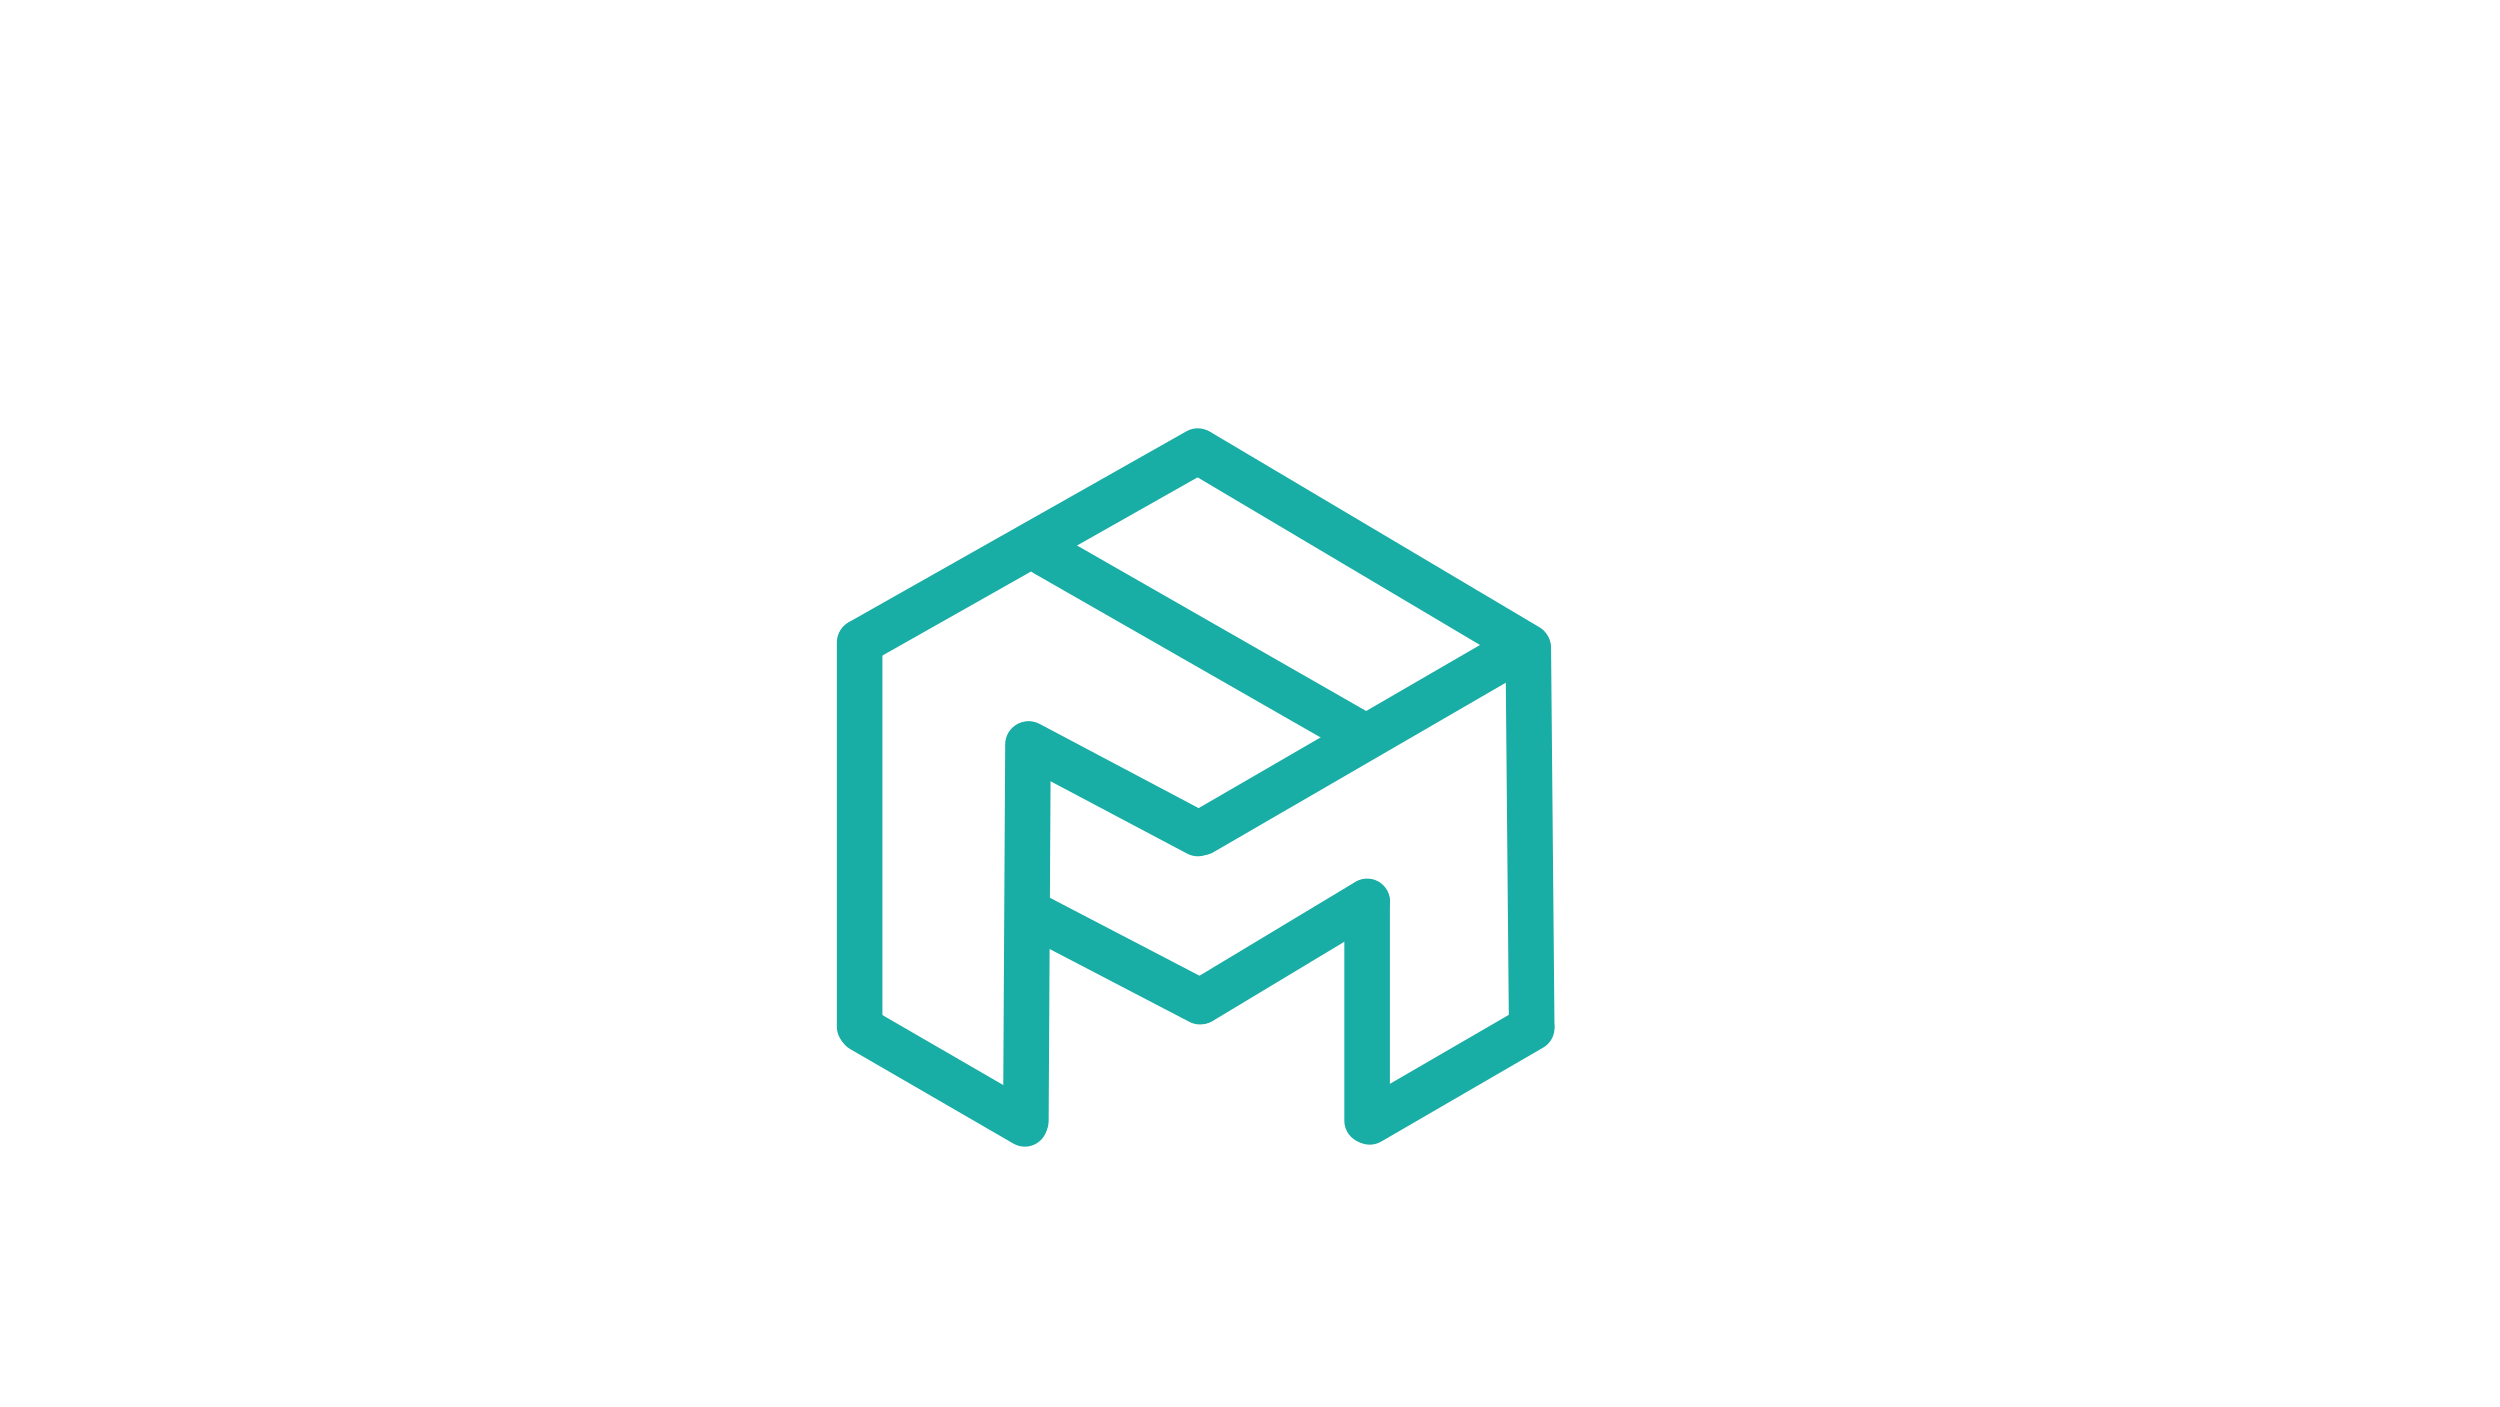
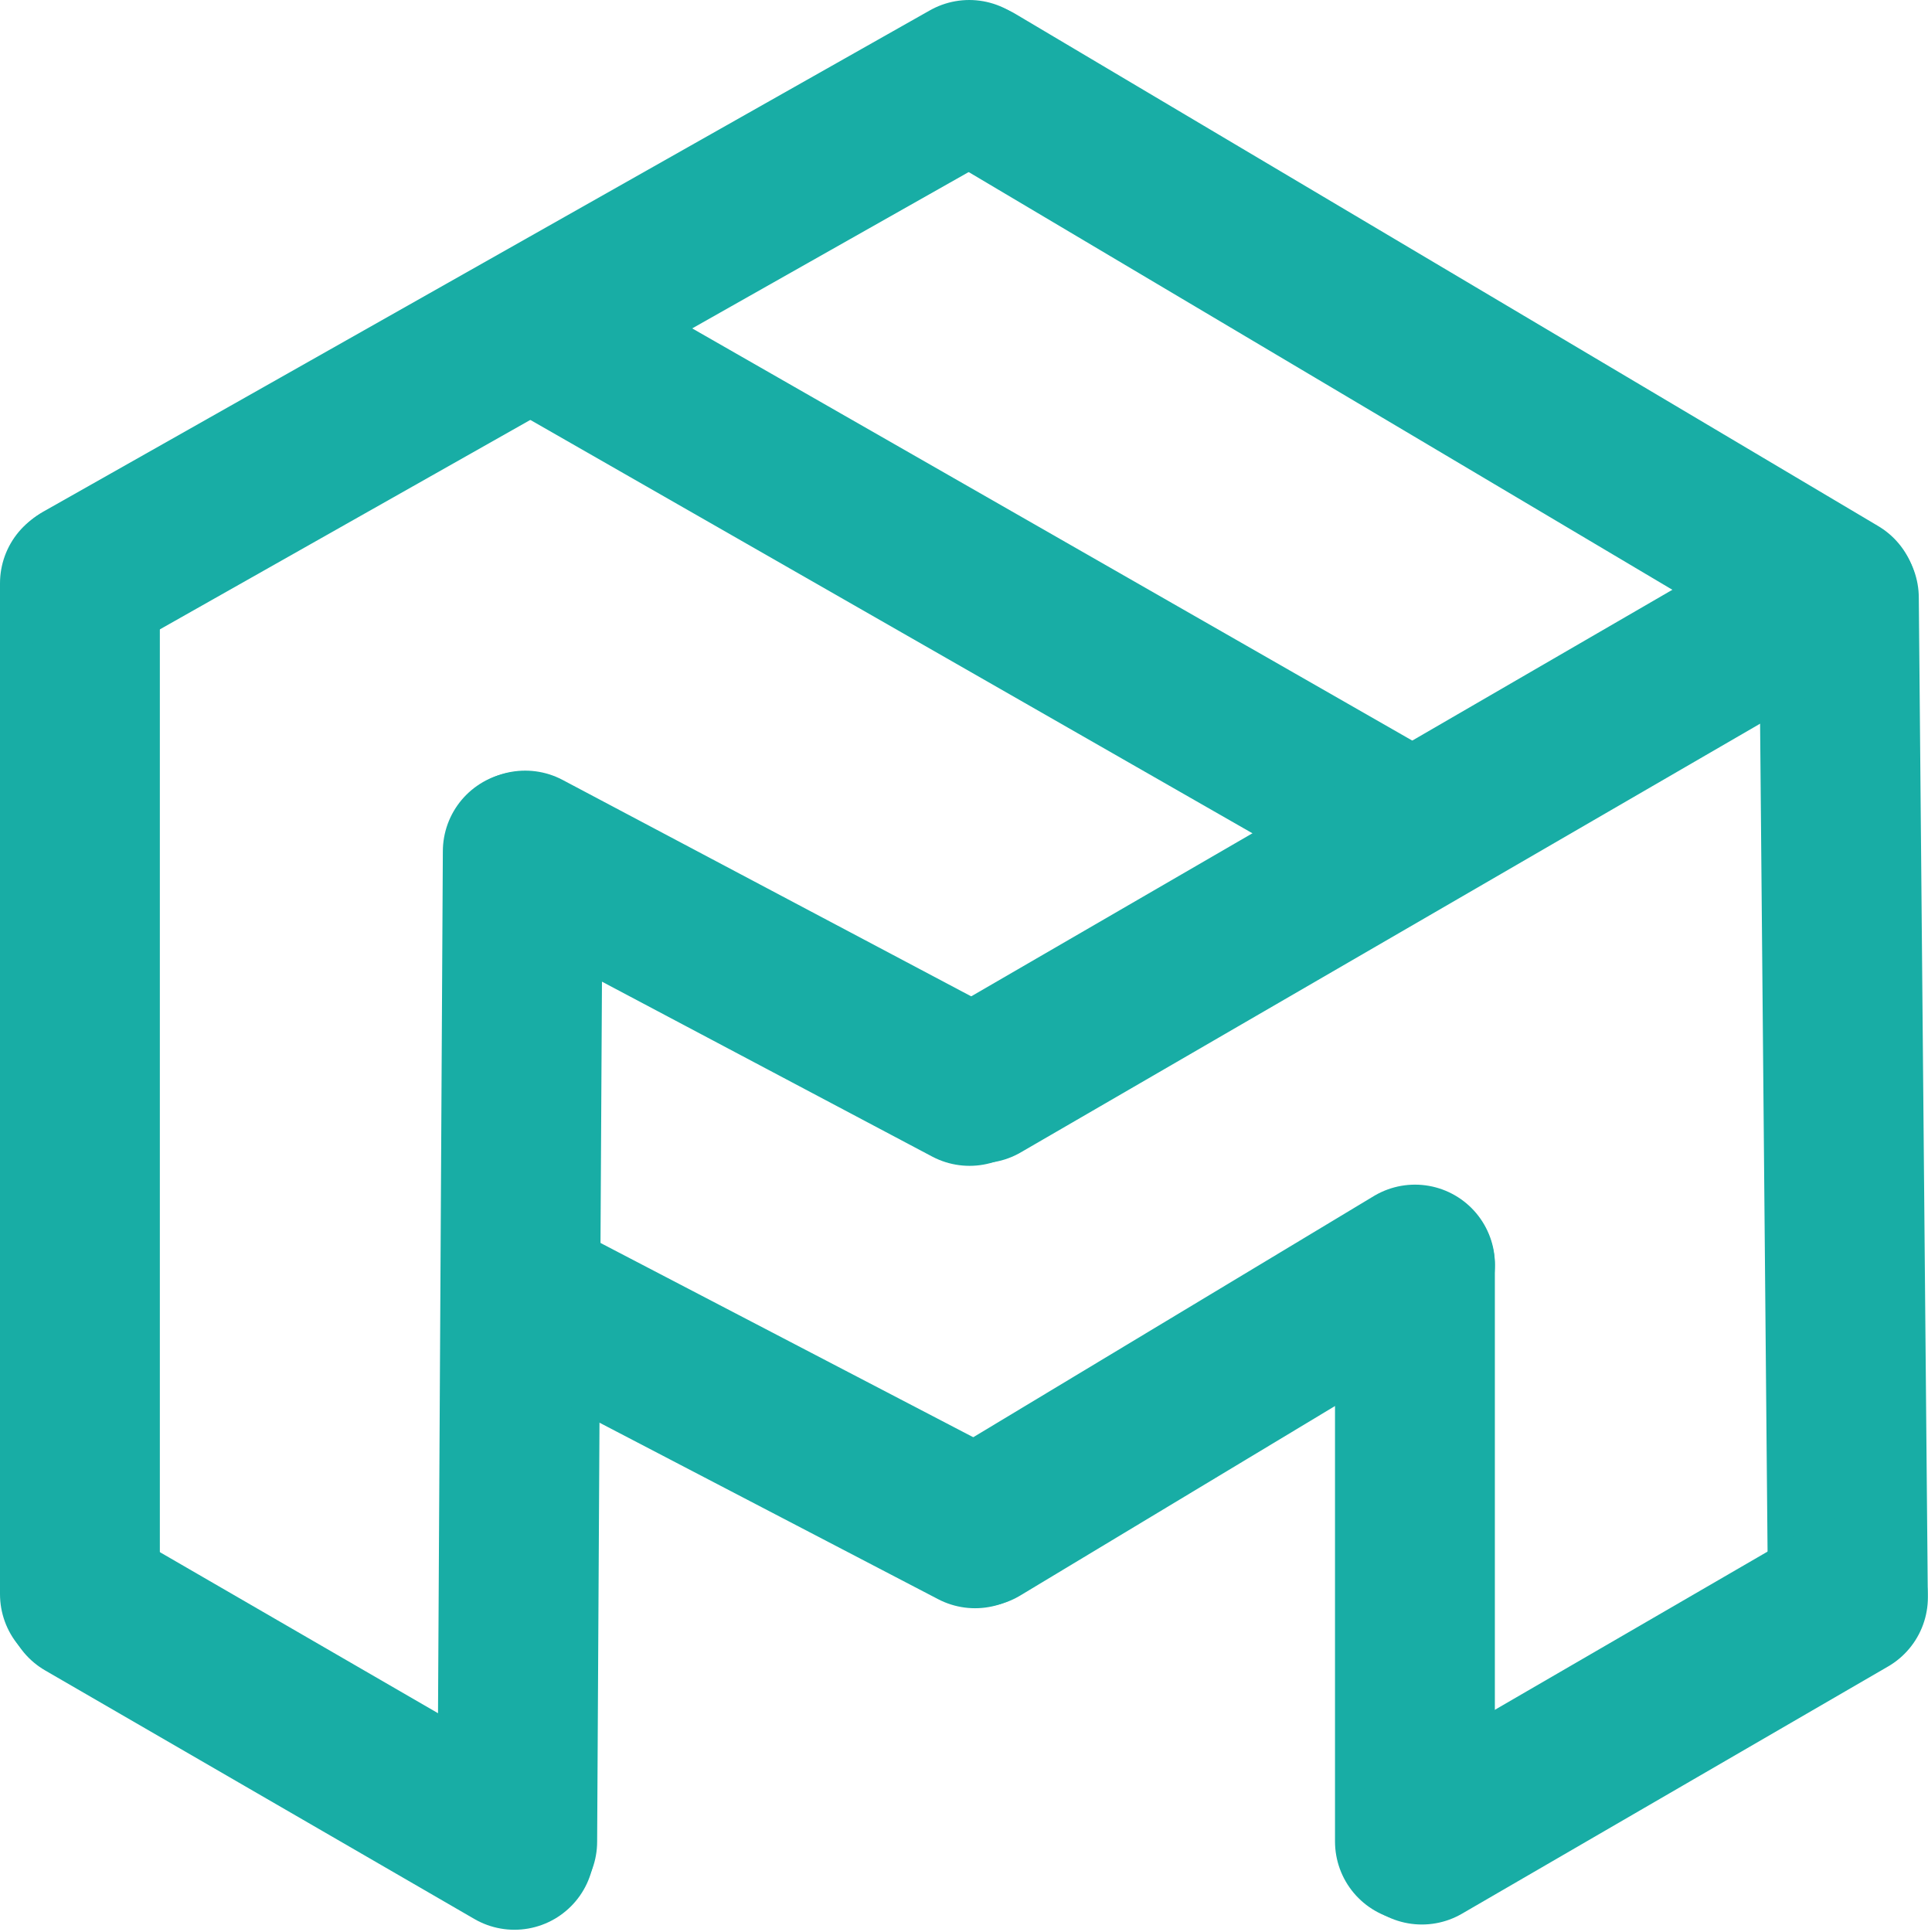
- <svg xmlns="http://www.w3.org/2000/svg" width="1920" zoomAndPan="magnify" viewBox="0 0 1440 810" height="1080" preserveAspectRatio="xMidYMid meet" version="1.0">
-   <path stroke-linecap="round" transform="matrix(0, -0.75, 0.75, 0, 482.0239, 604.4978)" fill="none" stroke-linejoin="miter" d="M 17.502 17.499 L 312.606 17.499 " stroke="#18ada5" stroke-width="35" stroke-opacity="1" stroke-miterlimit="4" />
-   <path stroke-linecap="round" transform="matrix(0.652876, -0.369124, 0.369124, 0.652876, 477.8901, 364.6083)" fill="none" stroke-linejoin="miter" d="M 17.498 17.499 L 314.793 17.5 " stroke="#18ada5" stroke-width="35" stroke-opacity="1" stroke-miterlimit="4" />
-   <path stroke-linecap="round" transform="matrix(-0.644946, -0.382811, 0.382811, -0.644946, 884.5592, 390.5506)" fill="none" stroke-linejoin="miter" d="M 17.498 17.499 L 310.292 17.5 " stroke="#18ada5" stroke-width="35" stroke-opacity="1" stroke-miterlimit="4" />
-   <path stroke-linecap="round" transform="matrix(0.00420081, -0.749988, 0.749988, 0.00420081, 577.7001, 658.5748)" fill="none" stroke-linejoin="miter" d="M 17.5 17.5 L 306.546 17.501 " stroke="#18ada5" stroke-width="35" stroke-opacity="1" stroke-miterlimit="4" />
-   <path stroke-linecap="round" transform="matrix(0, -0.75, 0.75, 0, 774.3378, 658.6437)" fill="none" stroke-linejoin="miter" d="M 17.499 17.497 L 185.577 17.497 " stroke="#18ada5" stroke-width="35" stroke-opacity="1" stroke-miterlimit="4" />
-   <path stroke-linecap="round" transform="matrix(-0.00675975, -0.74997, 0.74997, -0.00675975, 869.2384, 603.3912)" fill="none" stroke-linejoin="miter" d="M 17.5 17.502 L 306.704 17.499 " stroke="#18ada5" stroke-width="35" stroke-opacity="1" stroke-miterlimit="4" />
-   <path stroke-linecap="round" transform="matrix(0.66278, 0.35103, -0.35103, 0.66278, 587.1934, 410.8224)" fill="none" stroke-linejoin="miter" d="M 17.498 17.498 L 164.288 17.498 " stroke="#18ada5" stroke-width="35" stroke-opacity="1" stroke-miterlimit="4" />
-   <path stroke-linecap="round" transform="matrix(-0.648722, 0.376378, -0.376378, -0.648722, 900.2172, 596.8318)" fill="none" stroke-linejoin="miter" d="M 17.501 17.5 L 161.322 17.503 " stroke="#18ada5" stroke-width="35" stroke-opacity="1" stroke-miterlimit="4" />
-   <path stroke-linecap="round" transform="matrix(-0.650909, -0.372583, 0.372583, -0.650909, 790.0221, 441.5706)" fill="none" stroke-linejoin="miter" d="M 17.498 17.5 L 298.56 17.5 " stroke="#18ada5" stroke-width="35" stroke-opacity="1" stroke-miterlimit="4" />
-   <path stroke-linecap="round" transform="matrix(-0.649048, -0.375815, 0.375815, -0.649048, 595.0715, 665.2773)" fill="none" stroke-linejoin="miter" d="M 17.5 17.498 L 162.31 17.498 " stroke="#18ada5" stroke-width="35" stroke-opacity="1" stroke-miterlimit="4" />
-   <path stroke-linecap="round" transform="matrix(0.642543, -0.386831, 0.386831, 0.642543, 674.0247, 572.1861)" fill="none" stroke-linejoin="miter" d="M 17.501 17.499 L 166.03 17.503 " stroke="#18ada5" stroke-width="35" stroke-opacity="1" stroke-miterlimit="4" />
-   <path stroke-linecap="round" transform="matrix(0.665104, 0.346608, -0.346608, 0.665104, 590.199, 509.5399)" fill="none" stroke-linejoin="miter" d="M 17.502 17.501 L 160.9 17.501 " stroke="#18ada5" stroke-width="35" stroke-opacity="1" stroke-miterlimit="4" />
-   <path stroke-linecap="round" transform="matrix(0.648829, -0.376192, 0.376192, 0.648829, 674.443, 474.7329)" fill="none" stroke-linejoin="miter" d="M 17.502 17.501 L 291.272 17.498 " stroke="#18ada5" stroke-width="35" stroke-opacity="1" stroke-miterlimit="4" />
+ <svg xmlns="http://www.w3.org/2000/svg" width="422" height="423" version="1.0" preserveAspectRatio="xMidYMid meet" zoomAndPan="magnify">
+   <g>
+     <path id="svg_1" stroke-miterlimit="4" stroke-width="35" stroke="#18ada5" d="m17.5,349.035l0,-221.328" fill="none" stroke-linecap="round" />
+     <path id="svg_2" stroke-miterlimit="4" stroke-width="35" stroke="#18ada5" d="m18.125,127.238l194.098,-109.738" fill="none" stroke-linecap="round" />
+     <path id="svg_3" stroke-miterlimit="4" stroke-width="35" stroke="#18ada5" d="m402.324,130.23l-188.836,-112.086" fill="none" stroke-linecap="round" />
+     <path id="svg_4" stroke-miterlimit="4" stroke-width="35" stroke="#18ada5" d="m113.25,403.187l1.215,-216.781" fill="none" stroke-linecap="round" />
+     <path id="svg_5" stroke-miterlimit="4" stroke-width="35" stroke="#18ada5" d="m309.813,403.184l0,-126.059" fill="none" stroke-linecap="round" />
+     <path id="svg_6" stroke-miterlimit="4" stroke-width="35" stroke="#18ada5" d="m404.598,347.812l-1.957,-216.895" fill="none" stroke-linecap="round" />
+     <path id="svg_7" stroke-miterlimit="4" stroke-width="35" stroke="#18ada5" d="m115,186.226l97.289,51.527" fill="none" stroke-linecap="round" />
+     <path id="svg_8" stroke-miterlimit="4" stroke-width="35" stroke="#18ada5" d="m404.629,349.73l-93.301,54.129" fill="none" stroke-linecap="round" />
+     <path id="svg_9" stroke-miterlimit="4" stroke-width="35" stroke="#18ada5" d="m307.504,181.324l-182.945,-104.719" fill="none" stroke-linecap="round" />
+     <path id="svg_10" stroke-miterlimit="4" stroke-width="35" stroke="#18ada5" d="m112.641,405.008l-93.988,-54.422" fill="none" stroke-linecap="round" />
+     <path id="svg_11" stroke-miterlimit="4" stroke-width="35" stroke="#18ada5" d="m214.391,334.324l95.437,-57.453" fill="none" stroke-linecap="round" />
+     <path id="svg_12" stroke-miterlimit="4" stroke-width="35" stroke="#18ada5" d="m118.125,284.91l95.375,49.703" fill="none" stroke-linecap="round" />
+     <path id="svg_13" stroke-miterlimit="4" stroke-width="35" stroke="#18ada5" d="m214.734,237.168l177.629,-102.992" fill="none" stroke-linecap="round" />
+   </g>
</svg>
